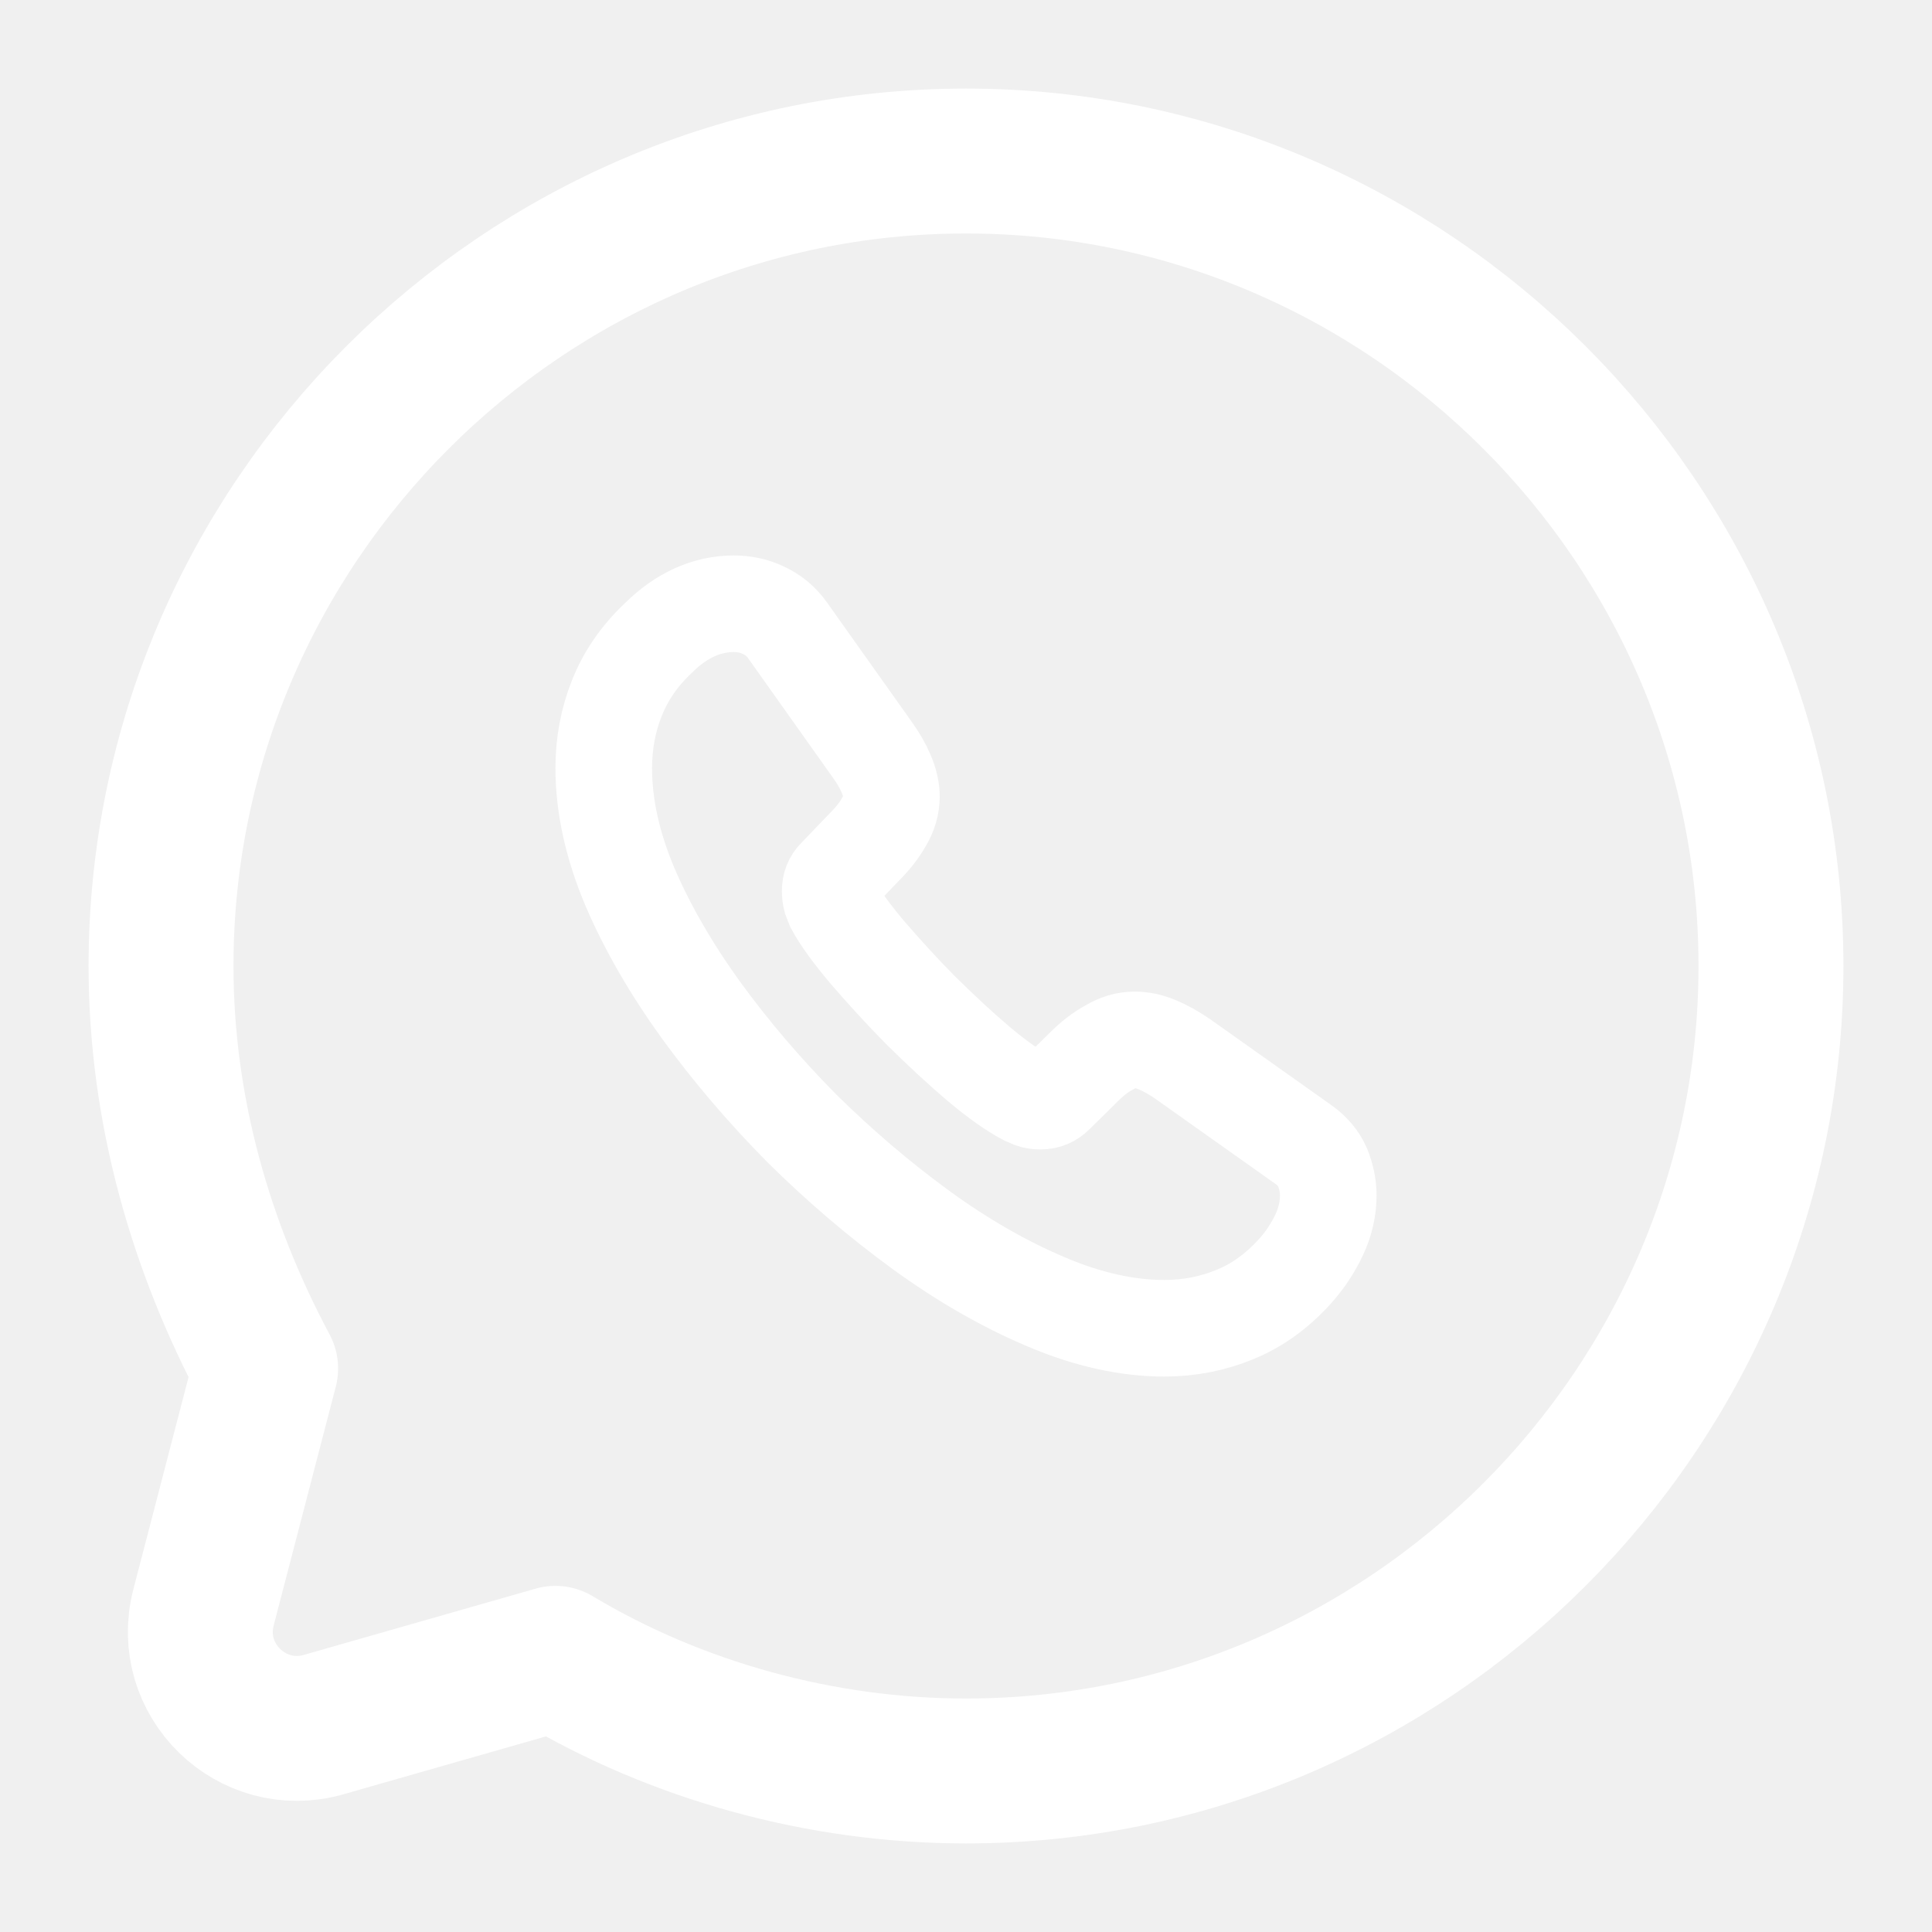
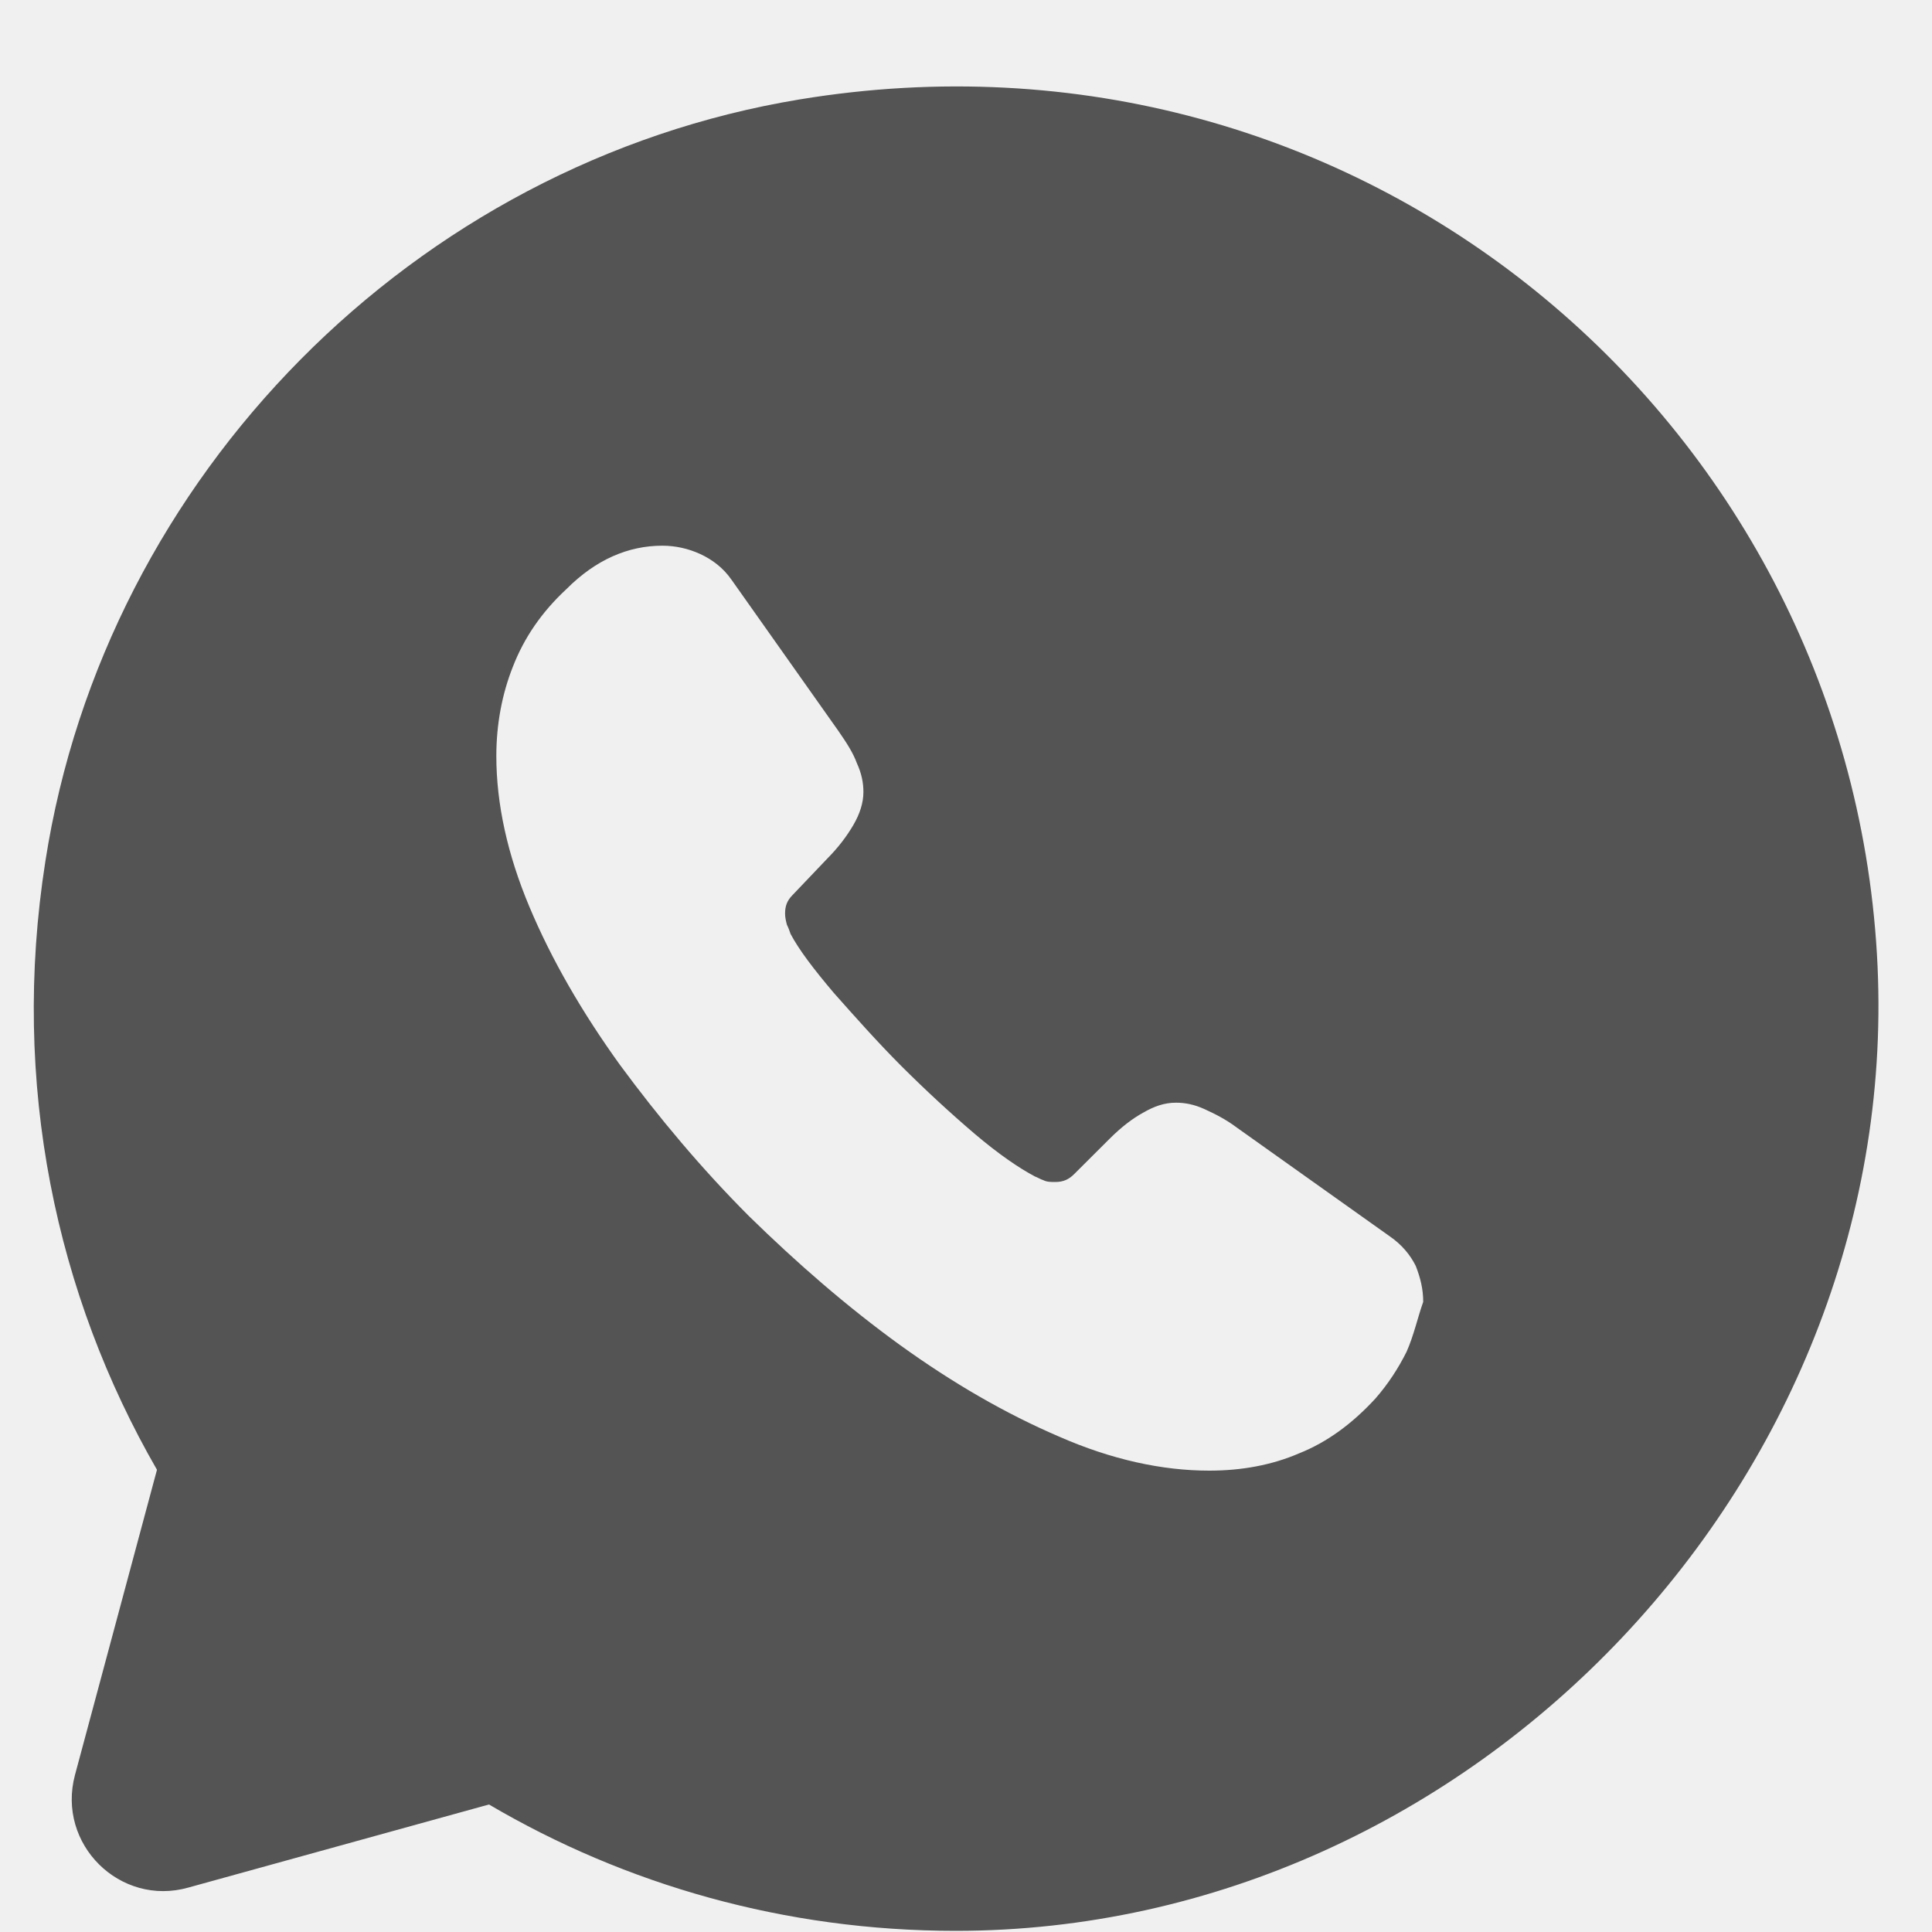
<svg xmlns="http://www.w3.org/2000/svg" width="20" height="20" viewBox="0 0 20 20" fill="none">
-   <path d="M5.75 17.167C7 17.917 8.5 18.333 10 18.333C14.583 18.333 18.333 14.583 18.333 10C18.333 5.417 14.583 1.667 10 1.667C5.417 1.667 1.667 5.417 1.667 10C1.667 11.5 2.083 12.917 2.75 14.167L2.107 16.639C1.912 17.388 2.606 18.065 3.35 17.853L5.75 17.167Z" stroke="white" stroke-width="1.5" stroke-miterlimit="10" stroke-linecap="round" stroke-linejoin="round" />
-   <path d="M13.75 12.374C13.75 12.509 13.72 12.648 13.656 12.783C13.592 12.918 13.51 13.045 13.401 13.165C13.217 13.367 13.014 13.514 12.785 13.607C12.559 13.701 12.315 13.75 12.053 13.75C11.669 13.75 11.26 13.66 10.828 13.476C10.396 13.293 9.964 13.045 9.536 12.734C9.104 12.419 8.695 12.07 8.304 11.684C7.918 11.294 7.568 10.885 7.257 10.457C6.949 10.03 6.701 9.602 6.52 9.179C6.34 8.751 6.25 8.342 6.25 7.952C6.25 7.697 6.295 7.454 6.385 7.229C6.475 7 6.618 6.79 6.817 6.603C7.057 6.366 7.32 6.25 7.598 6.25C7.703 6.25 7.809 6.272 7.902 6.317C8 6.362 8.086 6.43 8.154 6.527L9.025 7.754C9.093 7.848 9.142 7.934 9.176 8.016C9.209 8.095 9.228 8.174 9.228 8.245C9.228 8.335 9.202 8.425 9.149 8.511C9.101 8.598 9.029 8.688 8.939 8.777L8.654 9.074C8.612 9.115 8.594 9.164 8.594 9.224C8.594 9.254 8.597 9.28 8.605 9.31C8.616 9.34 8.627 9.363 8.635 9.385C8.702 9.509 8.819 9.67 8.984 9.865C9.153 10.06 9.333 10.259 9.529 10.457C9.731 10.656 9.927 10.84 10.126 11.009C10.321 11.174 10.483 11.286 10.61 11.354C10.629 11.361 10.652 11.373 10.678 11.384C10.708 11.395 10.738 11.399 10.772 11.399C10.836 11.399 10.884 11.376 10.926 11.335L11.211 11.054C11.305 10.96 11.395 10.889 11.482 10.844C11.568 10.791 11.654 10.765 11.748 10.765C11.82 10.765 11.895 10.78 11.977 10.814C12.06 10.848 12.146 10.896 12.24 10.96L13.483 11.841C13.581 11.909 13.649 11.988 13.69 12.081C13.727 12.175 13.75 12.269 13.75 12.374Z" stroke="white" stroke-miterlimit="10" />
+   <path d="M19.43 9.878C19.105 4.341 14.074 0.074 8.279 1.029C4.289 1.687 1.091 4.924 0.47 8.914C0.107 11.224 0.585 13.411 1.625 15.215L0.776 18.375C0.585 19.091 1.243 19.74 1.95 19.54L5.062 18.68C6.475 19.511 8.126 19.988 9.893 19.988C15.277 19.988 19.745 15.243 19.43 9.878ZM14.561 13.993C14.475 14.165 14.37 14.327 14.236 14.48C13.998 14.738 13.74 14.928 13.453 15.043C13.167 15.167 12.852 15.224 12.518 15.224C12.031 15.224 11.506 15.11 10.962 14.871C10.408 14.633 9.864 14.318 9.32 13.926C8.766 13.525 8.251 13.076 7.754 12.59C7.258 12.093 6.819 11.568 6.418 11.024C6.026 10.48 5.711 9.936 5.482 9.391C5.253 8.847 5.138 8.322 5.138 7.826C5.138 7.501 5.196 7.186 5.31 6.9C5.425 6.604 5.606 6.337 5.864 6.098C6.169 5.792 6.504 5.649 6.857 5.649C6.99 5.649 7.124 5.678 7.248 5.735C7.372 5.792 7.487 5.878 7.573 6.002L8.68 7.568C8.766 7.692 8.833 7.797 8.871 7.902C8.919 8.007 8.938 8.103 8.938 8.198C8.938 8.313 8.9 8.427 8.833 8.542C8.766 8.656 8.68 8.771 8.566 8.886L8.203 9.267C8.146 9.325 8.127 9.382 8.127 9.458C8.127 9.496 8.136 9.535 8.146 9.573C8.165 9.611 8.174 9.64 8.184 9.668C8.27 9.831 8.422 10.031 8.632 10.279C8.852 10.527 9.081 10.785 9.329 11.034C9.587 11.291 9.835 11.52 10.093 11.74C10.341 11.95 10.551 12.093 10.714 12.179C10.742 12.189 10.771 12.208 10.8 12.217C10.838 12.236 10.876 12.236 10.924 12.236C11.01 12.236 11.067 12.208 11.124 12.15L11.487 11.788C11.611 11.664 11.726 11.578 11.831 11.52C11.945 11.454 12.05 11.415 12.174 11.415C12.27 11.415 12.365 11.434 12.47 11.482C12.575 11.53 12.69 11.587 12.804 11.673L14.389 12.8C14.513 12.886 14.599 12.991 14.656 13.105C14.704 13.229 14.733 13.344 14.733 13.477C14.675 13.64 14.637 13.821 14.561 13.993Z" fill="#545455" />
</svg>
